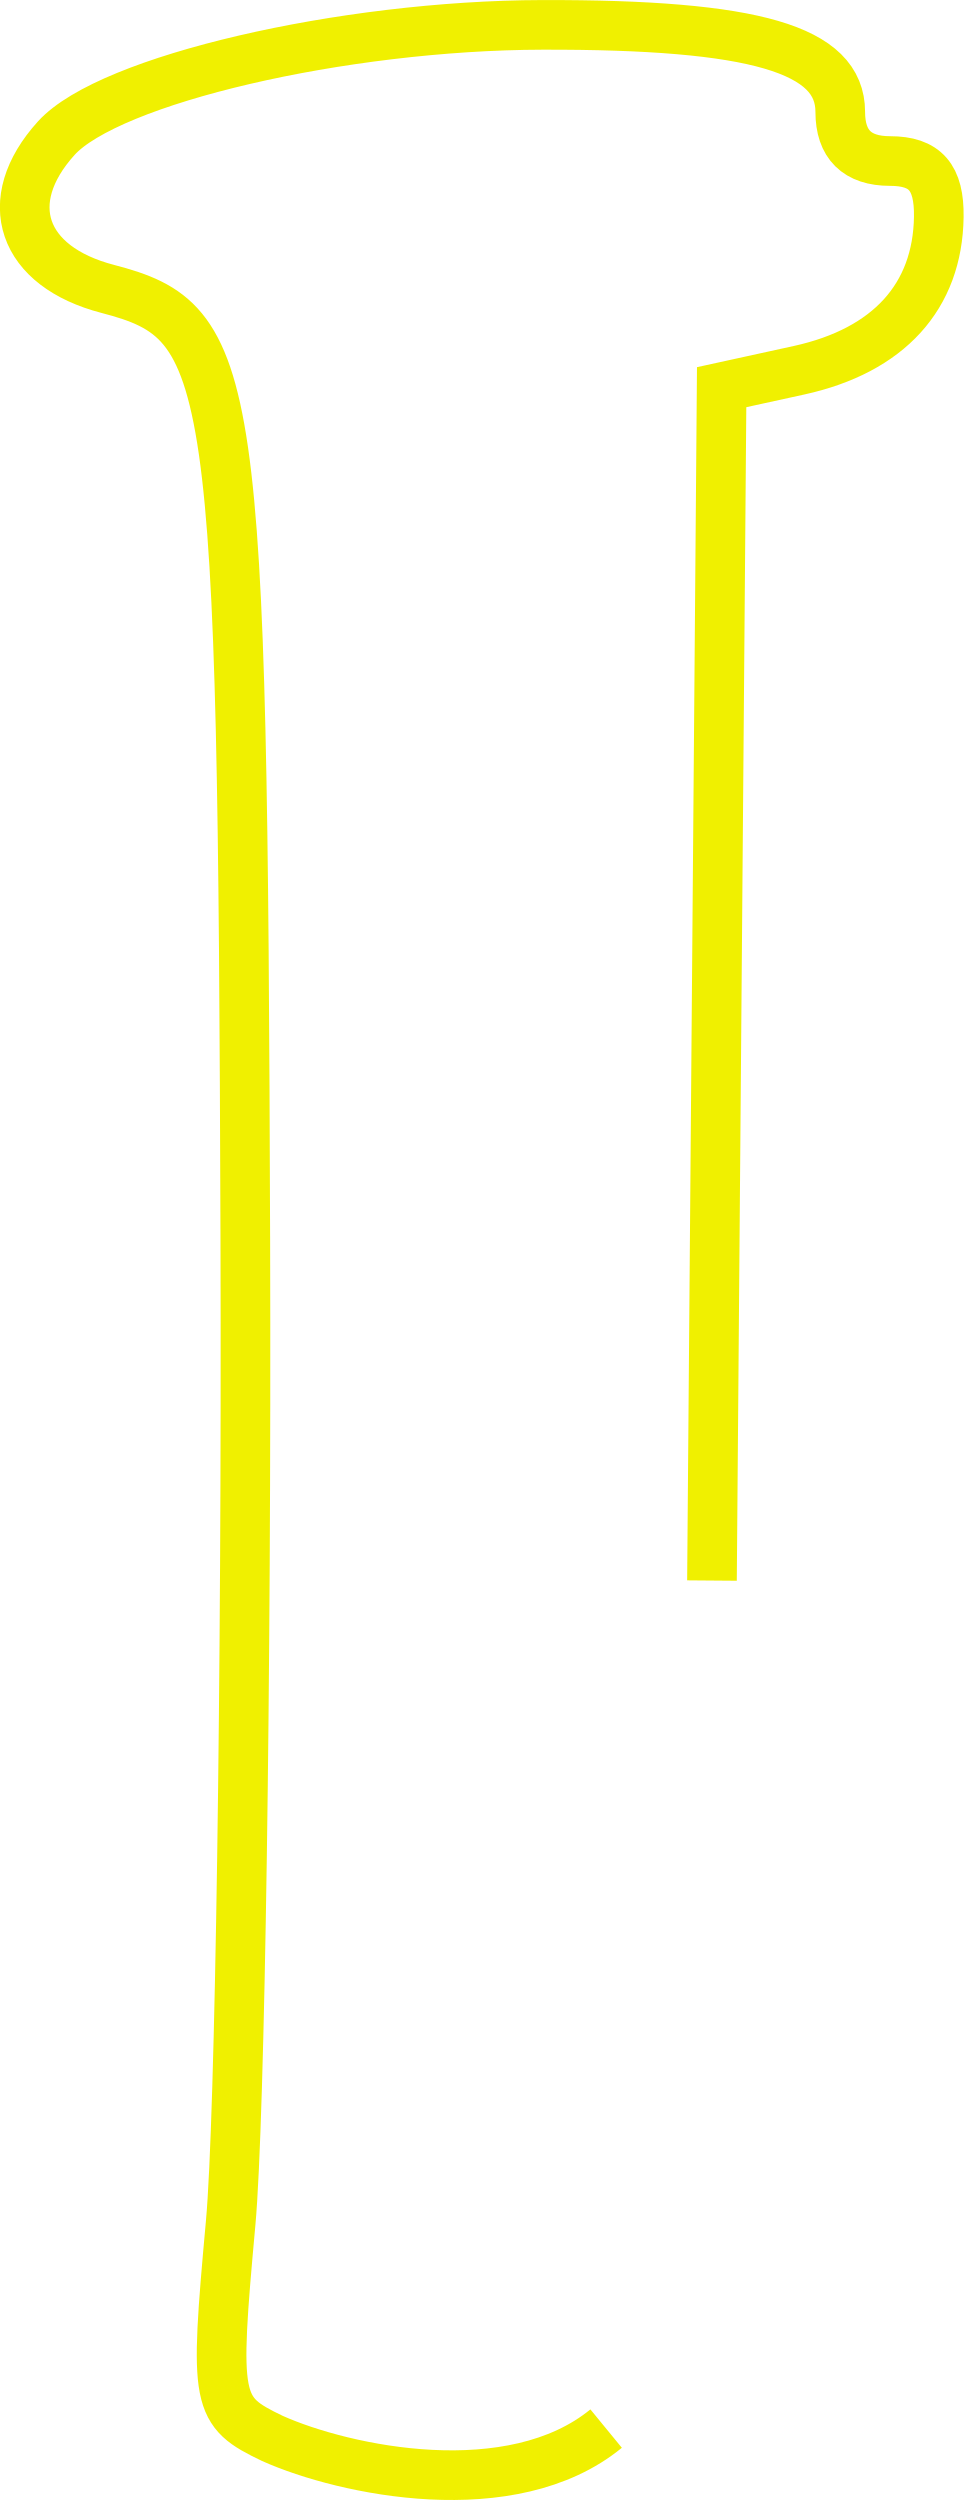
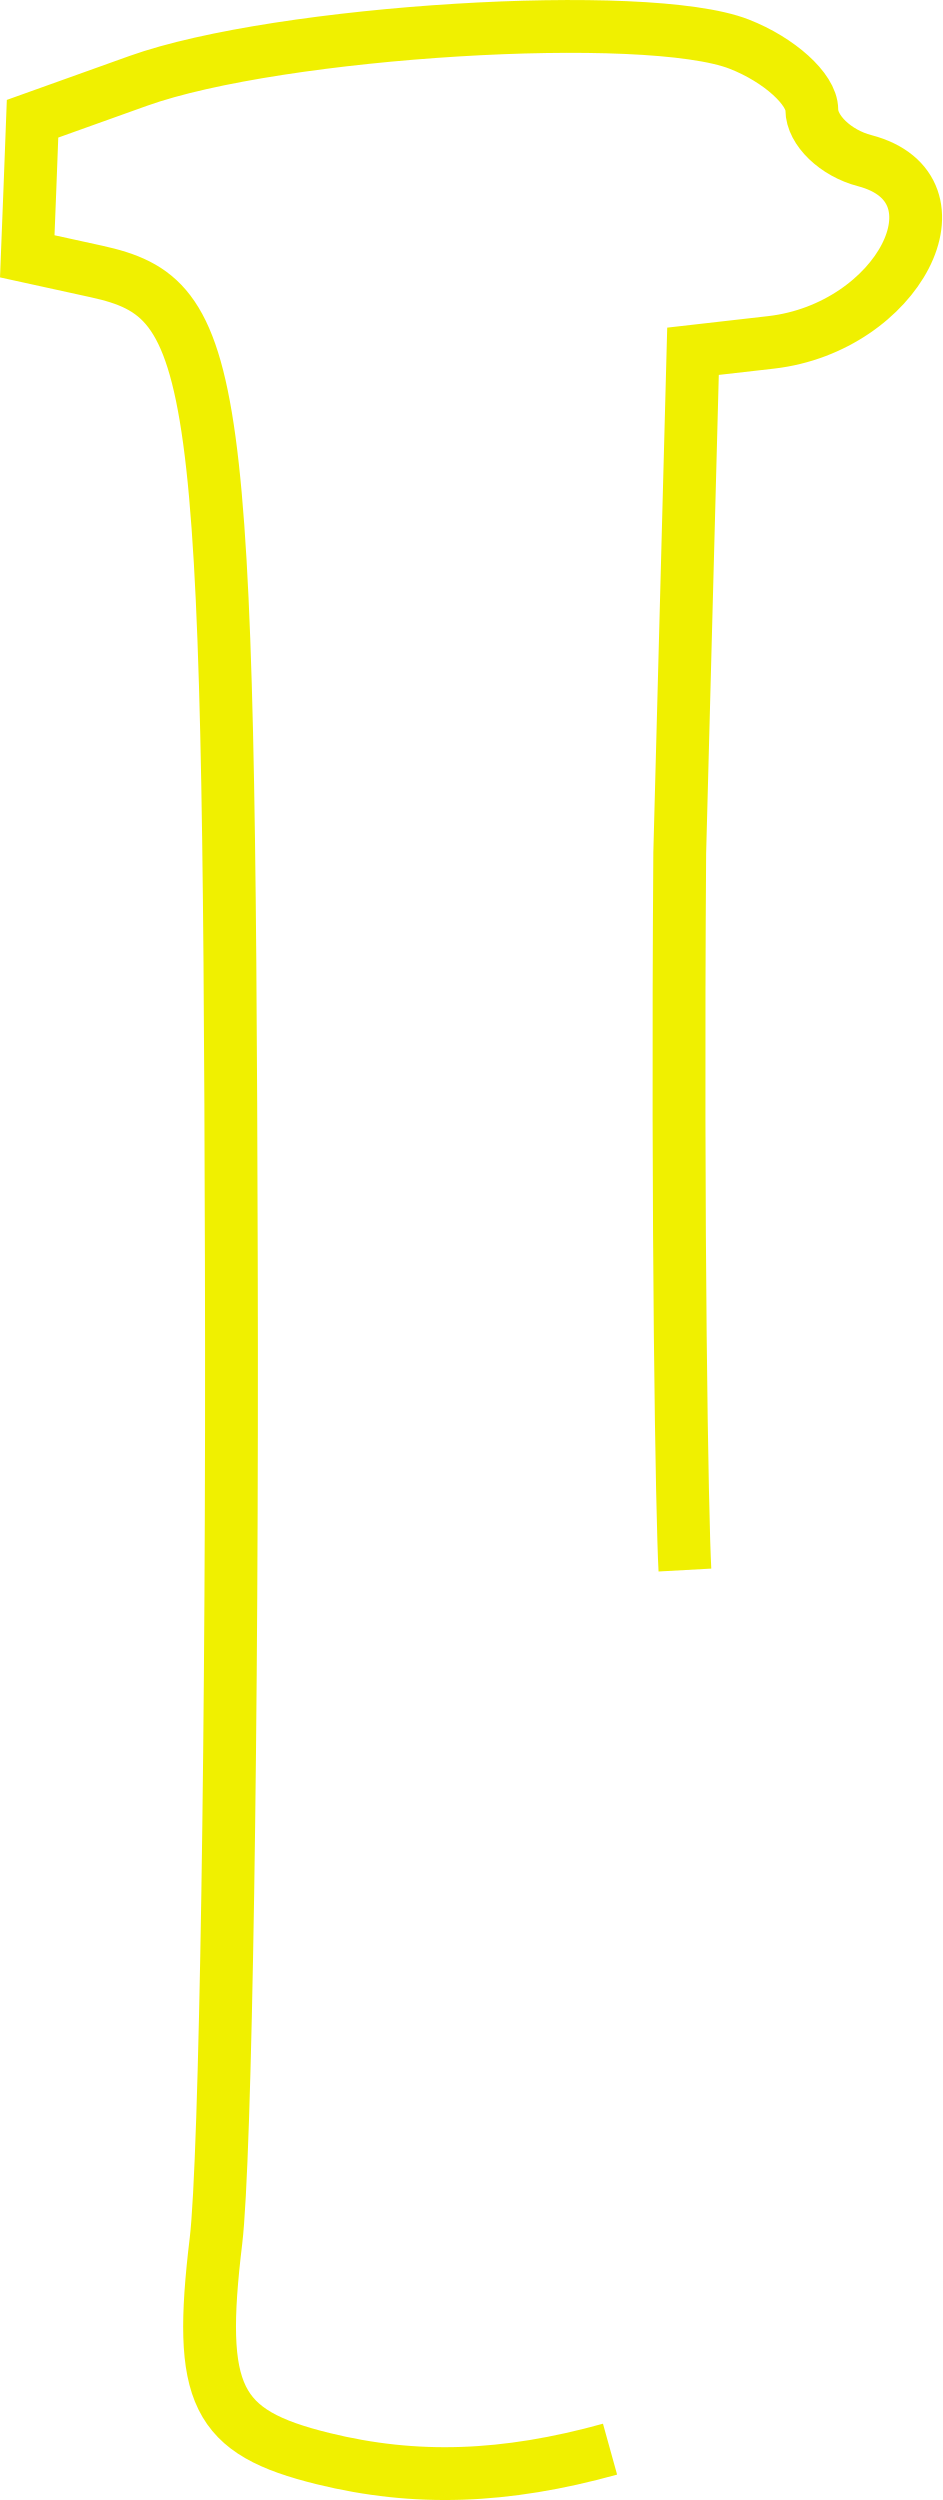
- <svg xmlns="http://www.w3.org/2000/svg" width="38.809" height="100.691" viewBox="0 0 10.268 26.641">
-   <path d="M6.459 25.88c-1.005.824-2.784.45-3.556.105-.604-.29-.62-.375-.445-2.297.1-1.098.17-5.806.156-10.463-.03-9.284-.103-9.791-1.465-10.146-.92-.239-1.158-.934-.55-1.606C1.163.85 3.651.27 5.78.265c2.267-.005 3.174.26 3.174.927 0 .347.179.524.53.524.375 0 .526.173.52.595-.012.85-.534 1.424-1.487 1.634l-.827.181-.103 12.717" fill="none" stroke="#f0f000" stroke-width=".529" />
+ <svg xmlns="http://www.w3.org/2000/svg" width="35.663" height="94.636" viewBox="0 0 9.436 25.039">
+   <path d="M6.11 24.53c-1.052.292-1.95.322-2.873.095-1.08-.265-1.26-.631-1.074-2.18.097-.806.167-5.215.154-9.8-.024-8.999-.113-9.654-1.35-9.926l-.694-.152.027-.689.026-.689L1.384.81C2.793.306 6.48.08 7.404.442c.4.156.727.452.727.657s.239.435.53.51c1.058.278.337 1.674-.939 1.82l-.781.089-.133 5.027c-.026 3.817.023 6.65.052 7.18" fill="none" stroke="#f0f000" stroke-width=".529" />
</svg>
